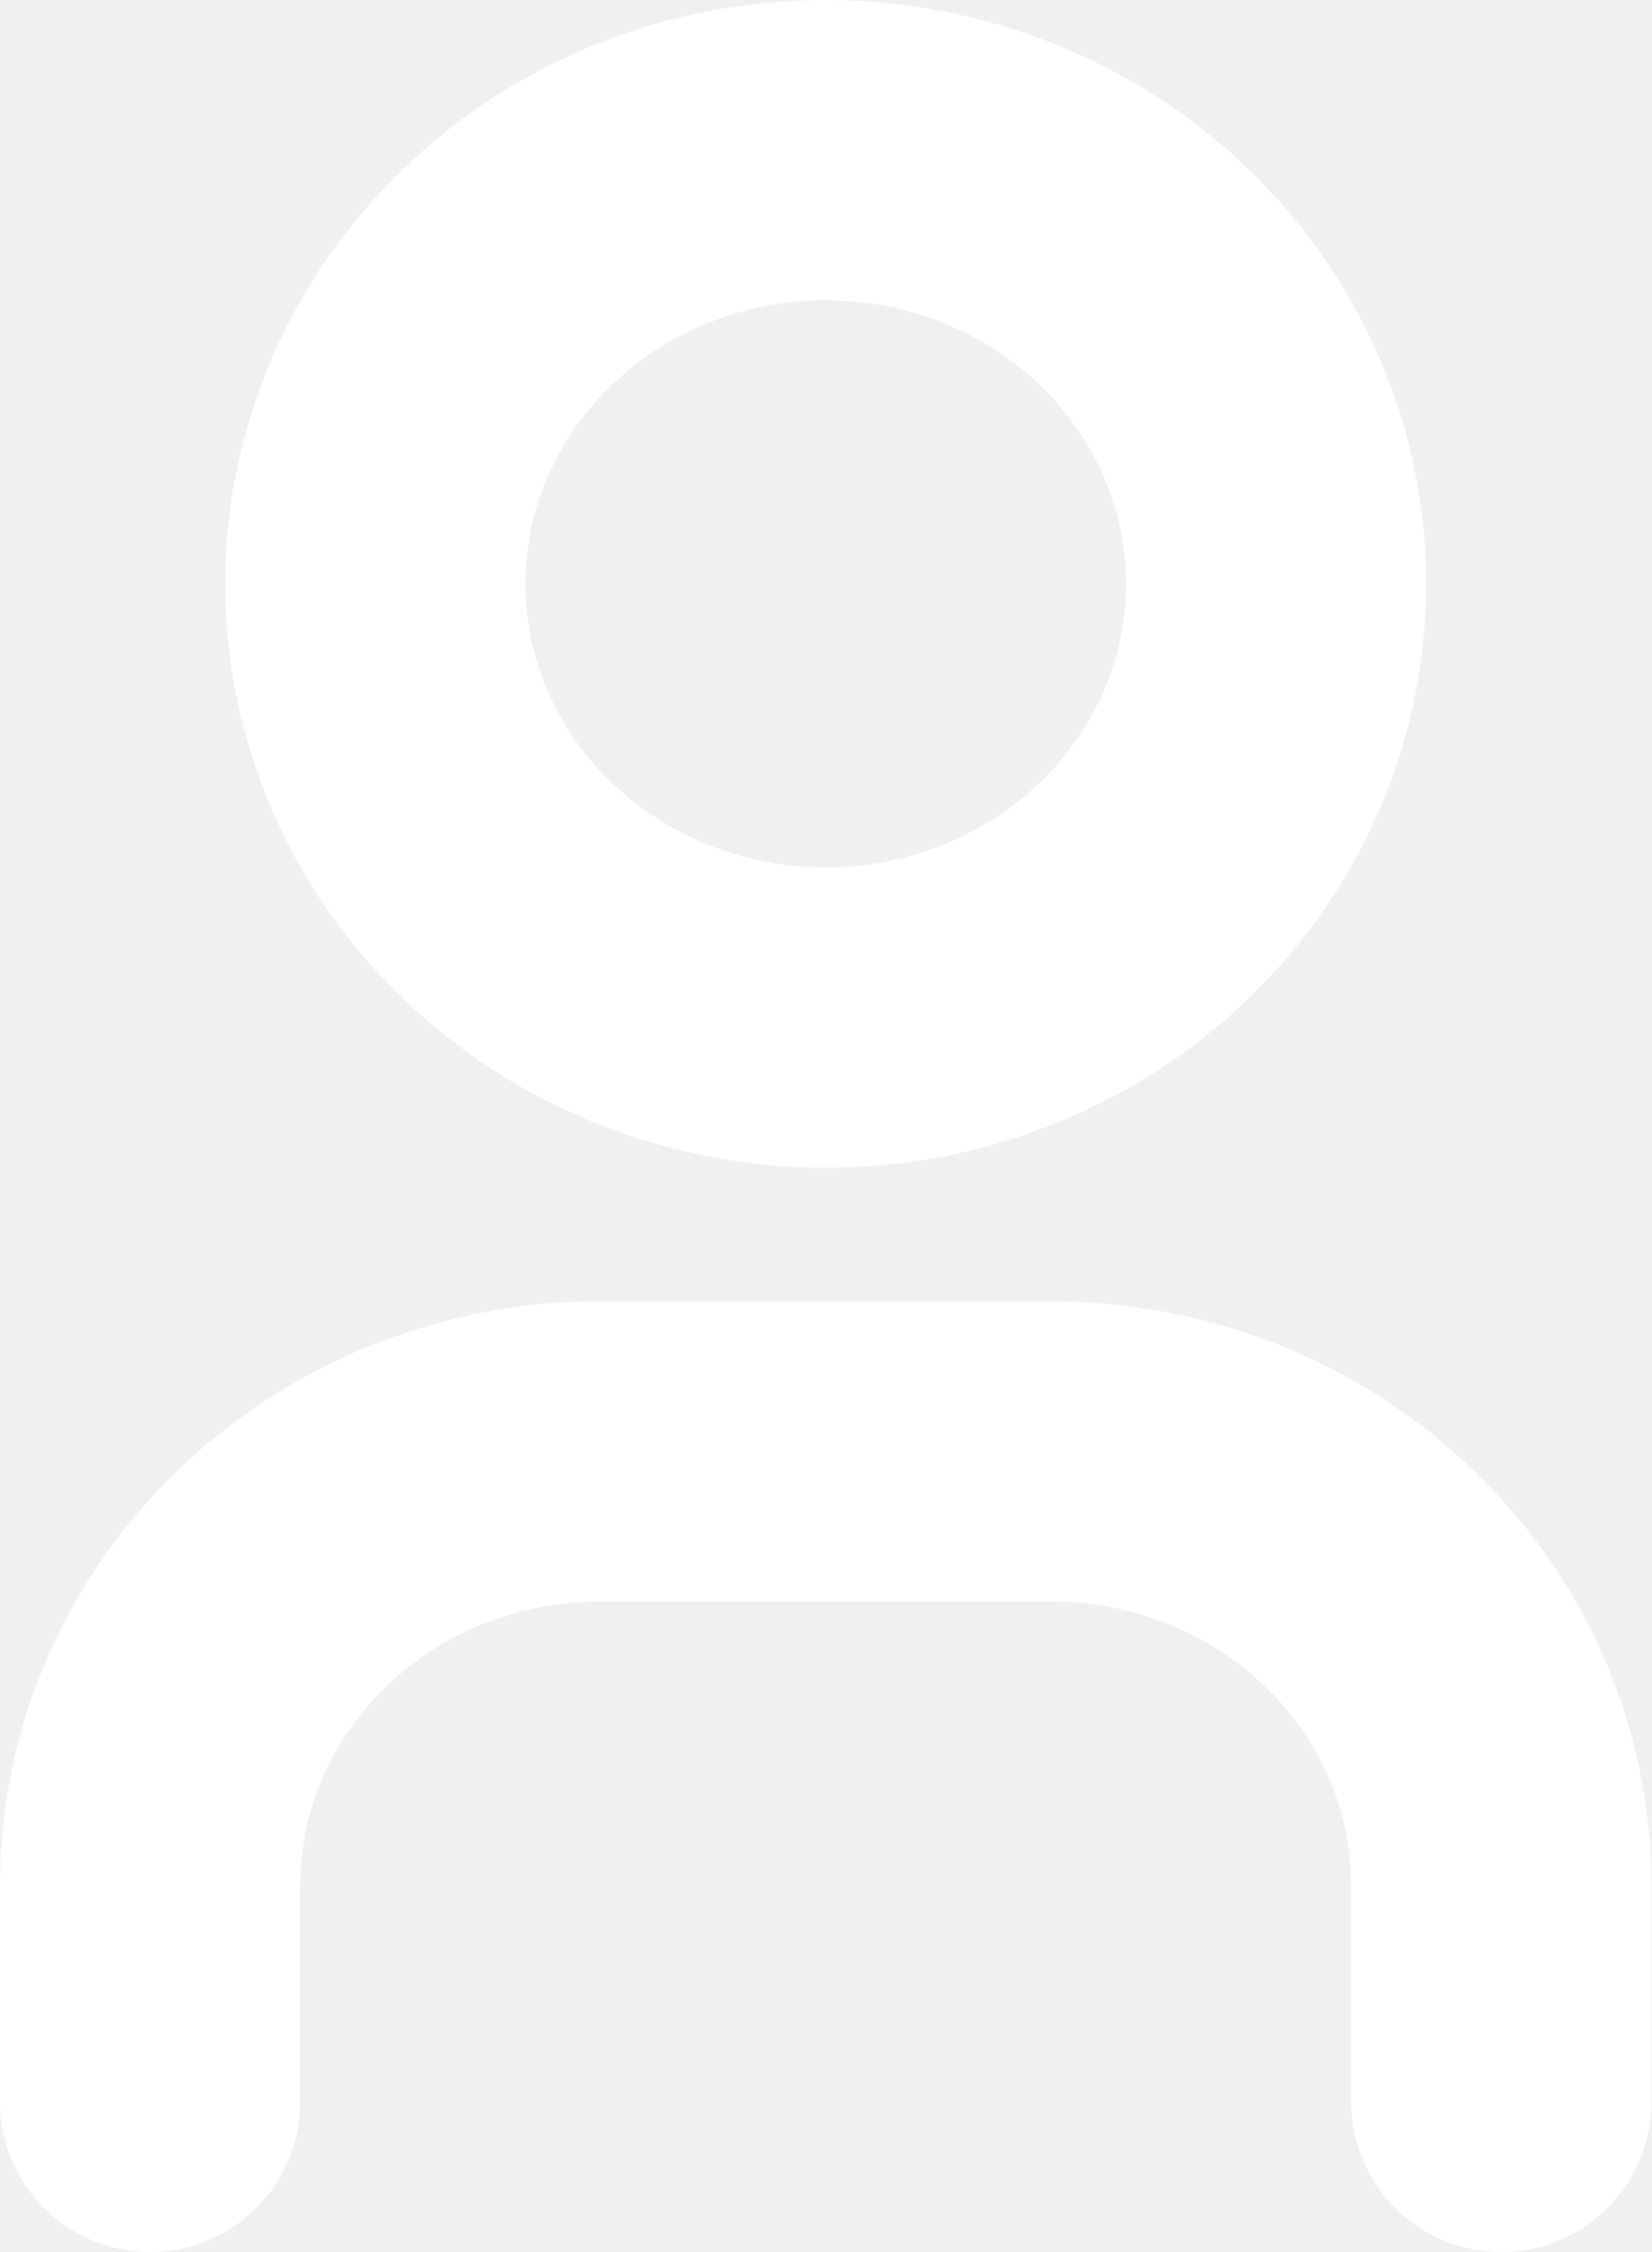
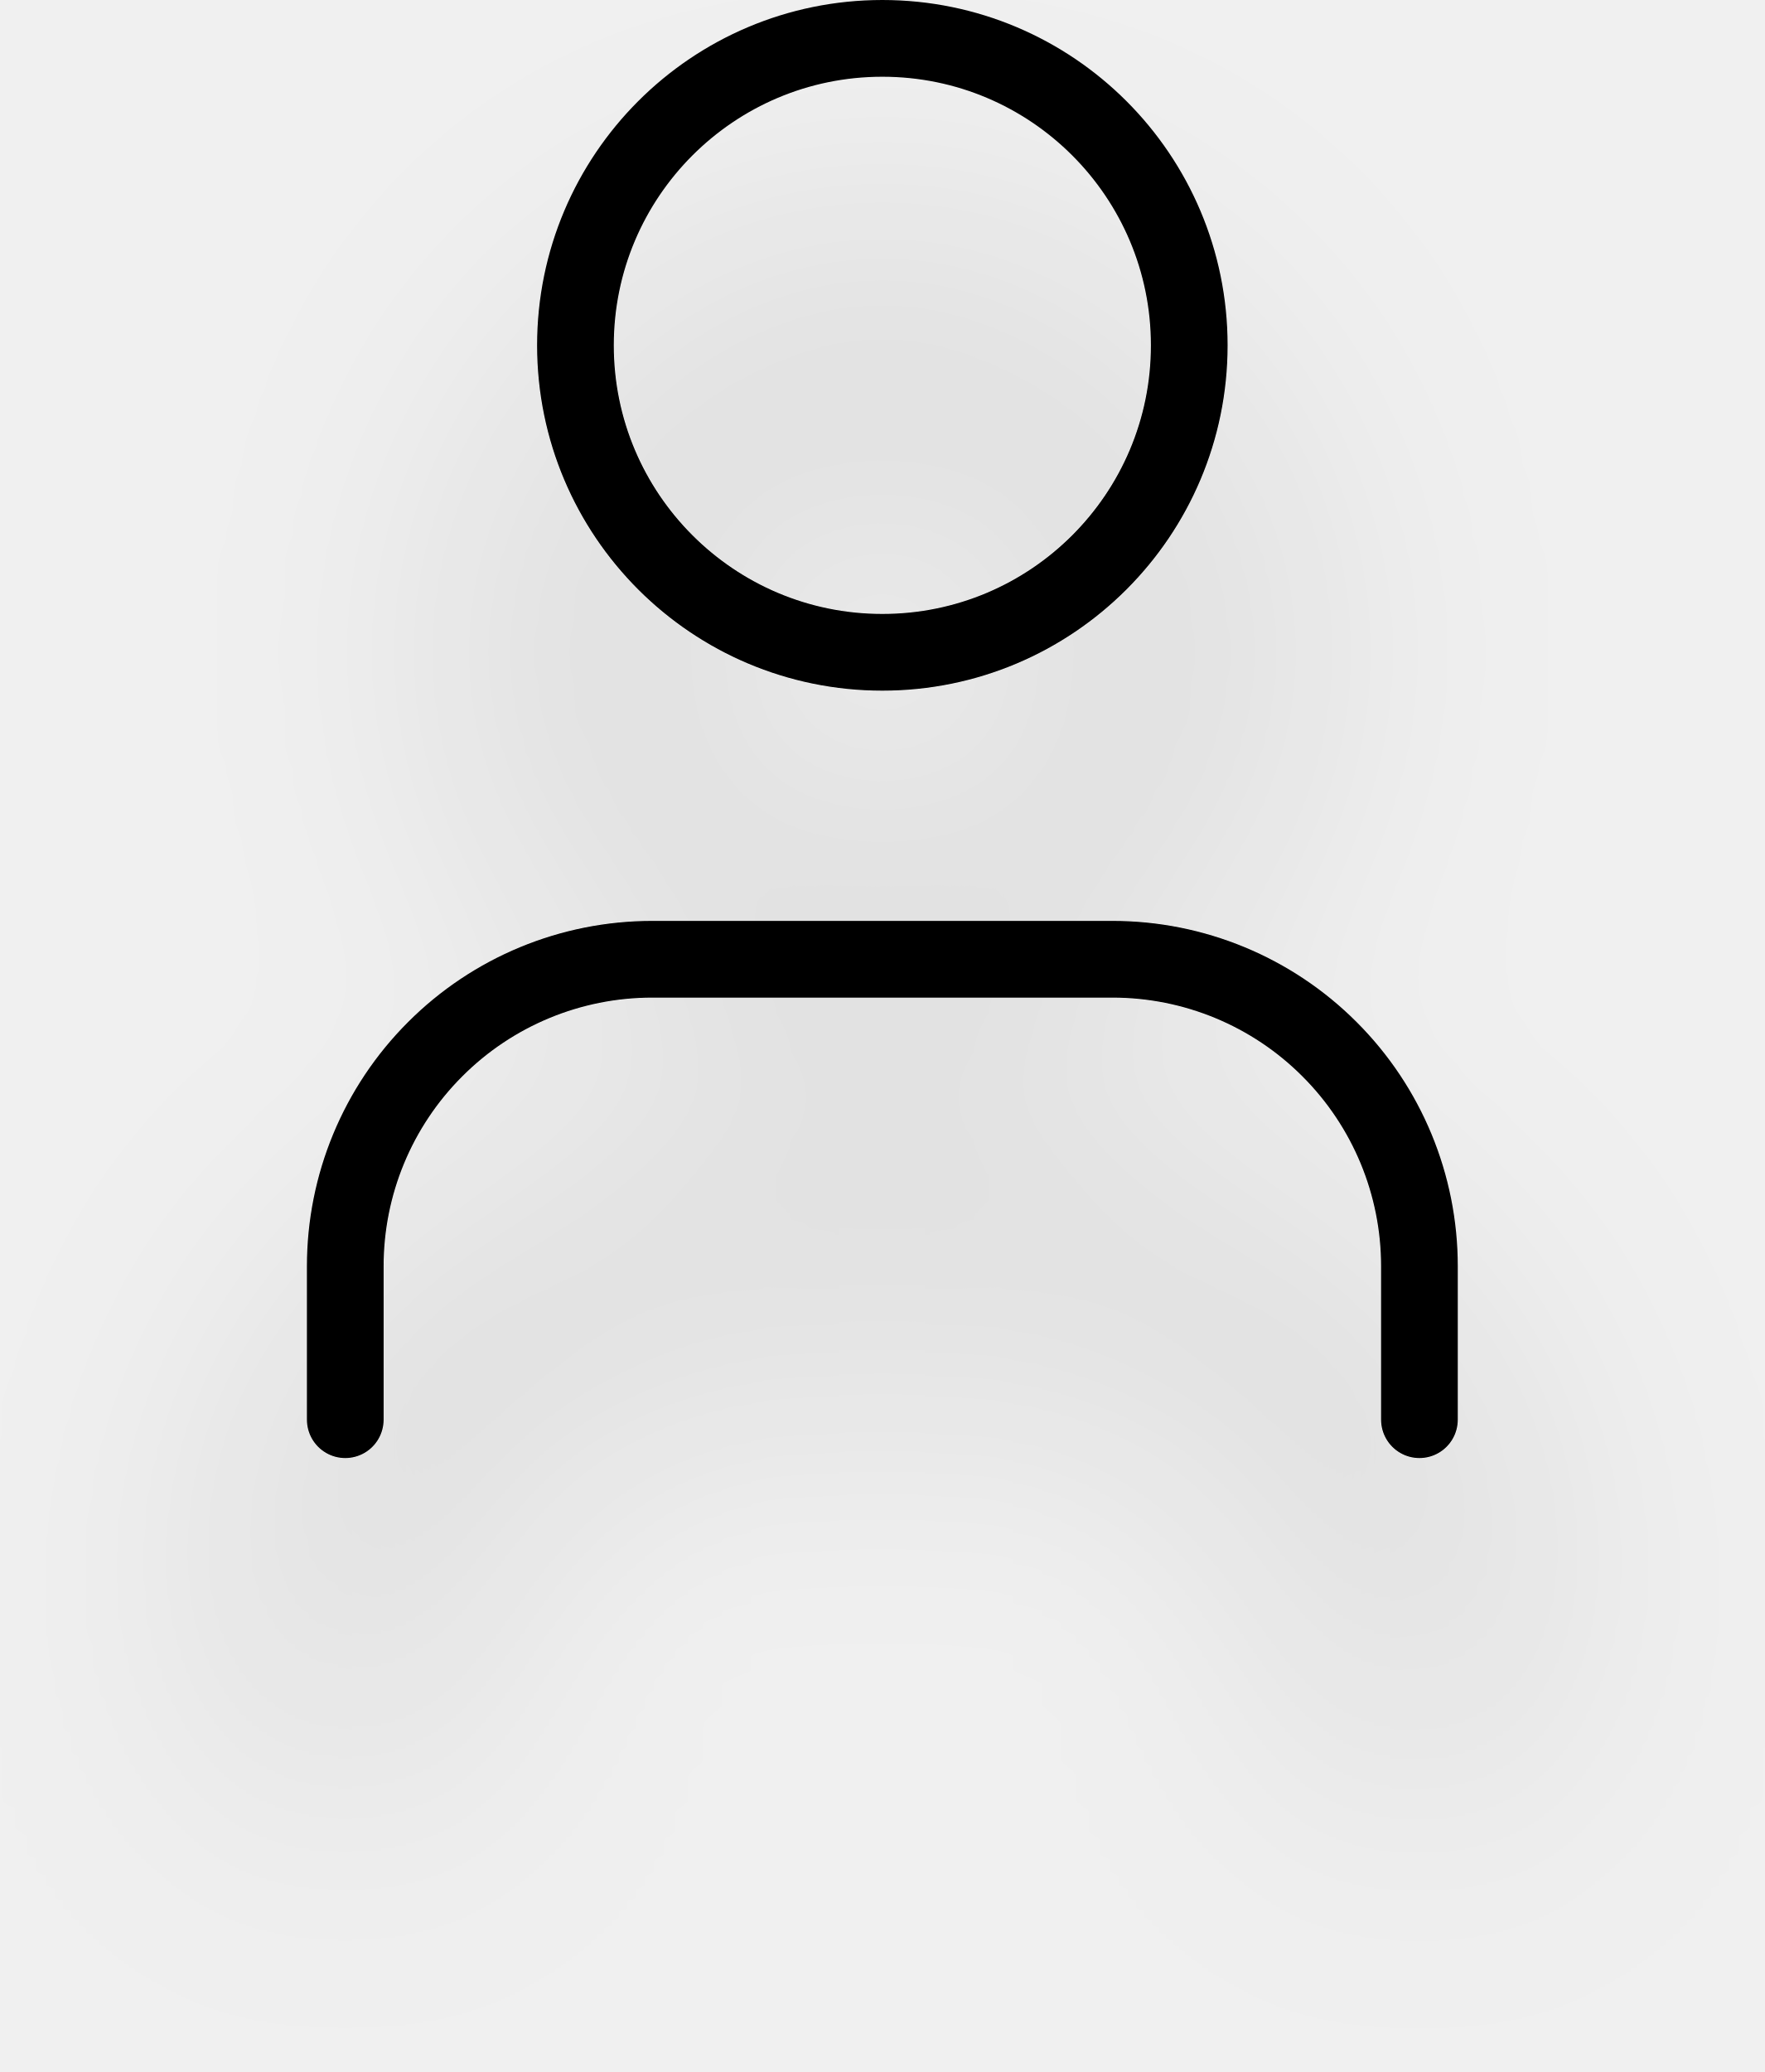
- <svg xmlns="http://www.w3.org/2000/svg" width="11" height="15" viewBox="0 0 11 15" fill="none">
-   <path d="M1 14V12.556C1 11.789 1.316 11.055 1.879 10.513C2.441 9.971 3.204 9.667 4 9.667H7C7.796 9.667 8.559 9.971 9.121 10.513C9.684 11.055 10 11.789 10 12.556V14M2.5 3.889C2.5 4.655 2.816 5.39 3.379 5.932C3.941 6.473 4.704 6.778 5.5 6.778C6.296 6.778 7.059 6.473 7.621 5.932C8.184 5.39 8.5 4.655 8.5 3.889C8.5 3.123 8.184 2.388 7.621 1.846C7.059 1.304 6.296 1 5.5 1C4.704 1 3.941 1.304 3.379 1.846C2.816 2.388 2.5 3.123 2.5 3.889Z" stroke="white" stroke-width="2" stroke-linecap="round" stroke-linejoin="round" />
+ <svg xmlns="http://www.w3.org/2000/svg" width="23" height="27" viewBox="0 0 23 27" fill="none">
+   <g filter="url(#filter0_d_795_393)">
+     <path d="M18.5 18.5V16.5C18.5 15.439 18.079 14.422 17.328 13.672C16.578 12.921 15.561 12.5 14.5 12.5H8.5C7.439 12.5 6.422 12.921 5.672 13.672C4.921 14.422 4.5 15.439 4.5 16.5V18.5" stroke="black" stroke-linecap="round" stroke-linejoin="round" />
+     <path d="M11.5 8.5C13.709 8.5 15.5 6.709 15.5 4.5C15.5 2.291 13.709 0.5 11.5 0.5C9.291 0.5 7.5 2.291 7.5 4.5C7.5 6.709 9.291 8.5 11.5 8.5Z" stroke="black" stroke-linecap="round" stroke-linejoin="round" />
+   </g>
+   <defs>
+     <filter id="filter0_d_795_393" x="0" y="0" width="23" height="27" filterUnits="userSpaceOnUse" color-interpolation-filters="sRGB">
+       <feFlood flood-opacity="0" result="BackgroundImageFix" />
+       <feColorMatrix in="SourceAlpha" type="matrix" values="0 0 0 0 0 0 0 0 0 0 0 0 0 0 0 0 0 0 127 0" result="hardAlpha" />
+       <feOffset dy="4" />
+       <feGaussianBlur stdDeviation="2" />
+       <feComposite in2="hardAlpha" operator="out" />
+       <feColorMatrix type="matrix" values="0 0 0 0 0 0 0 0 0 0 0 0 0 0 0 0 0 0 0.25 0" />
+       <feBlend mode="normal" in2="BackgroundImageFix" result="effect1_dropShadow_795_393" />
+       <feBlend mode="normal" in="SourceGraphic" in2="effect1_dropShadow_795_393" result="shape" />
+     </filter>
+   </defs>
</svg>
